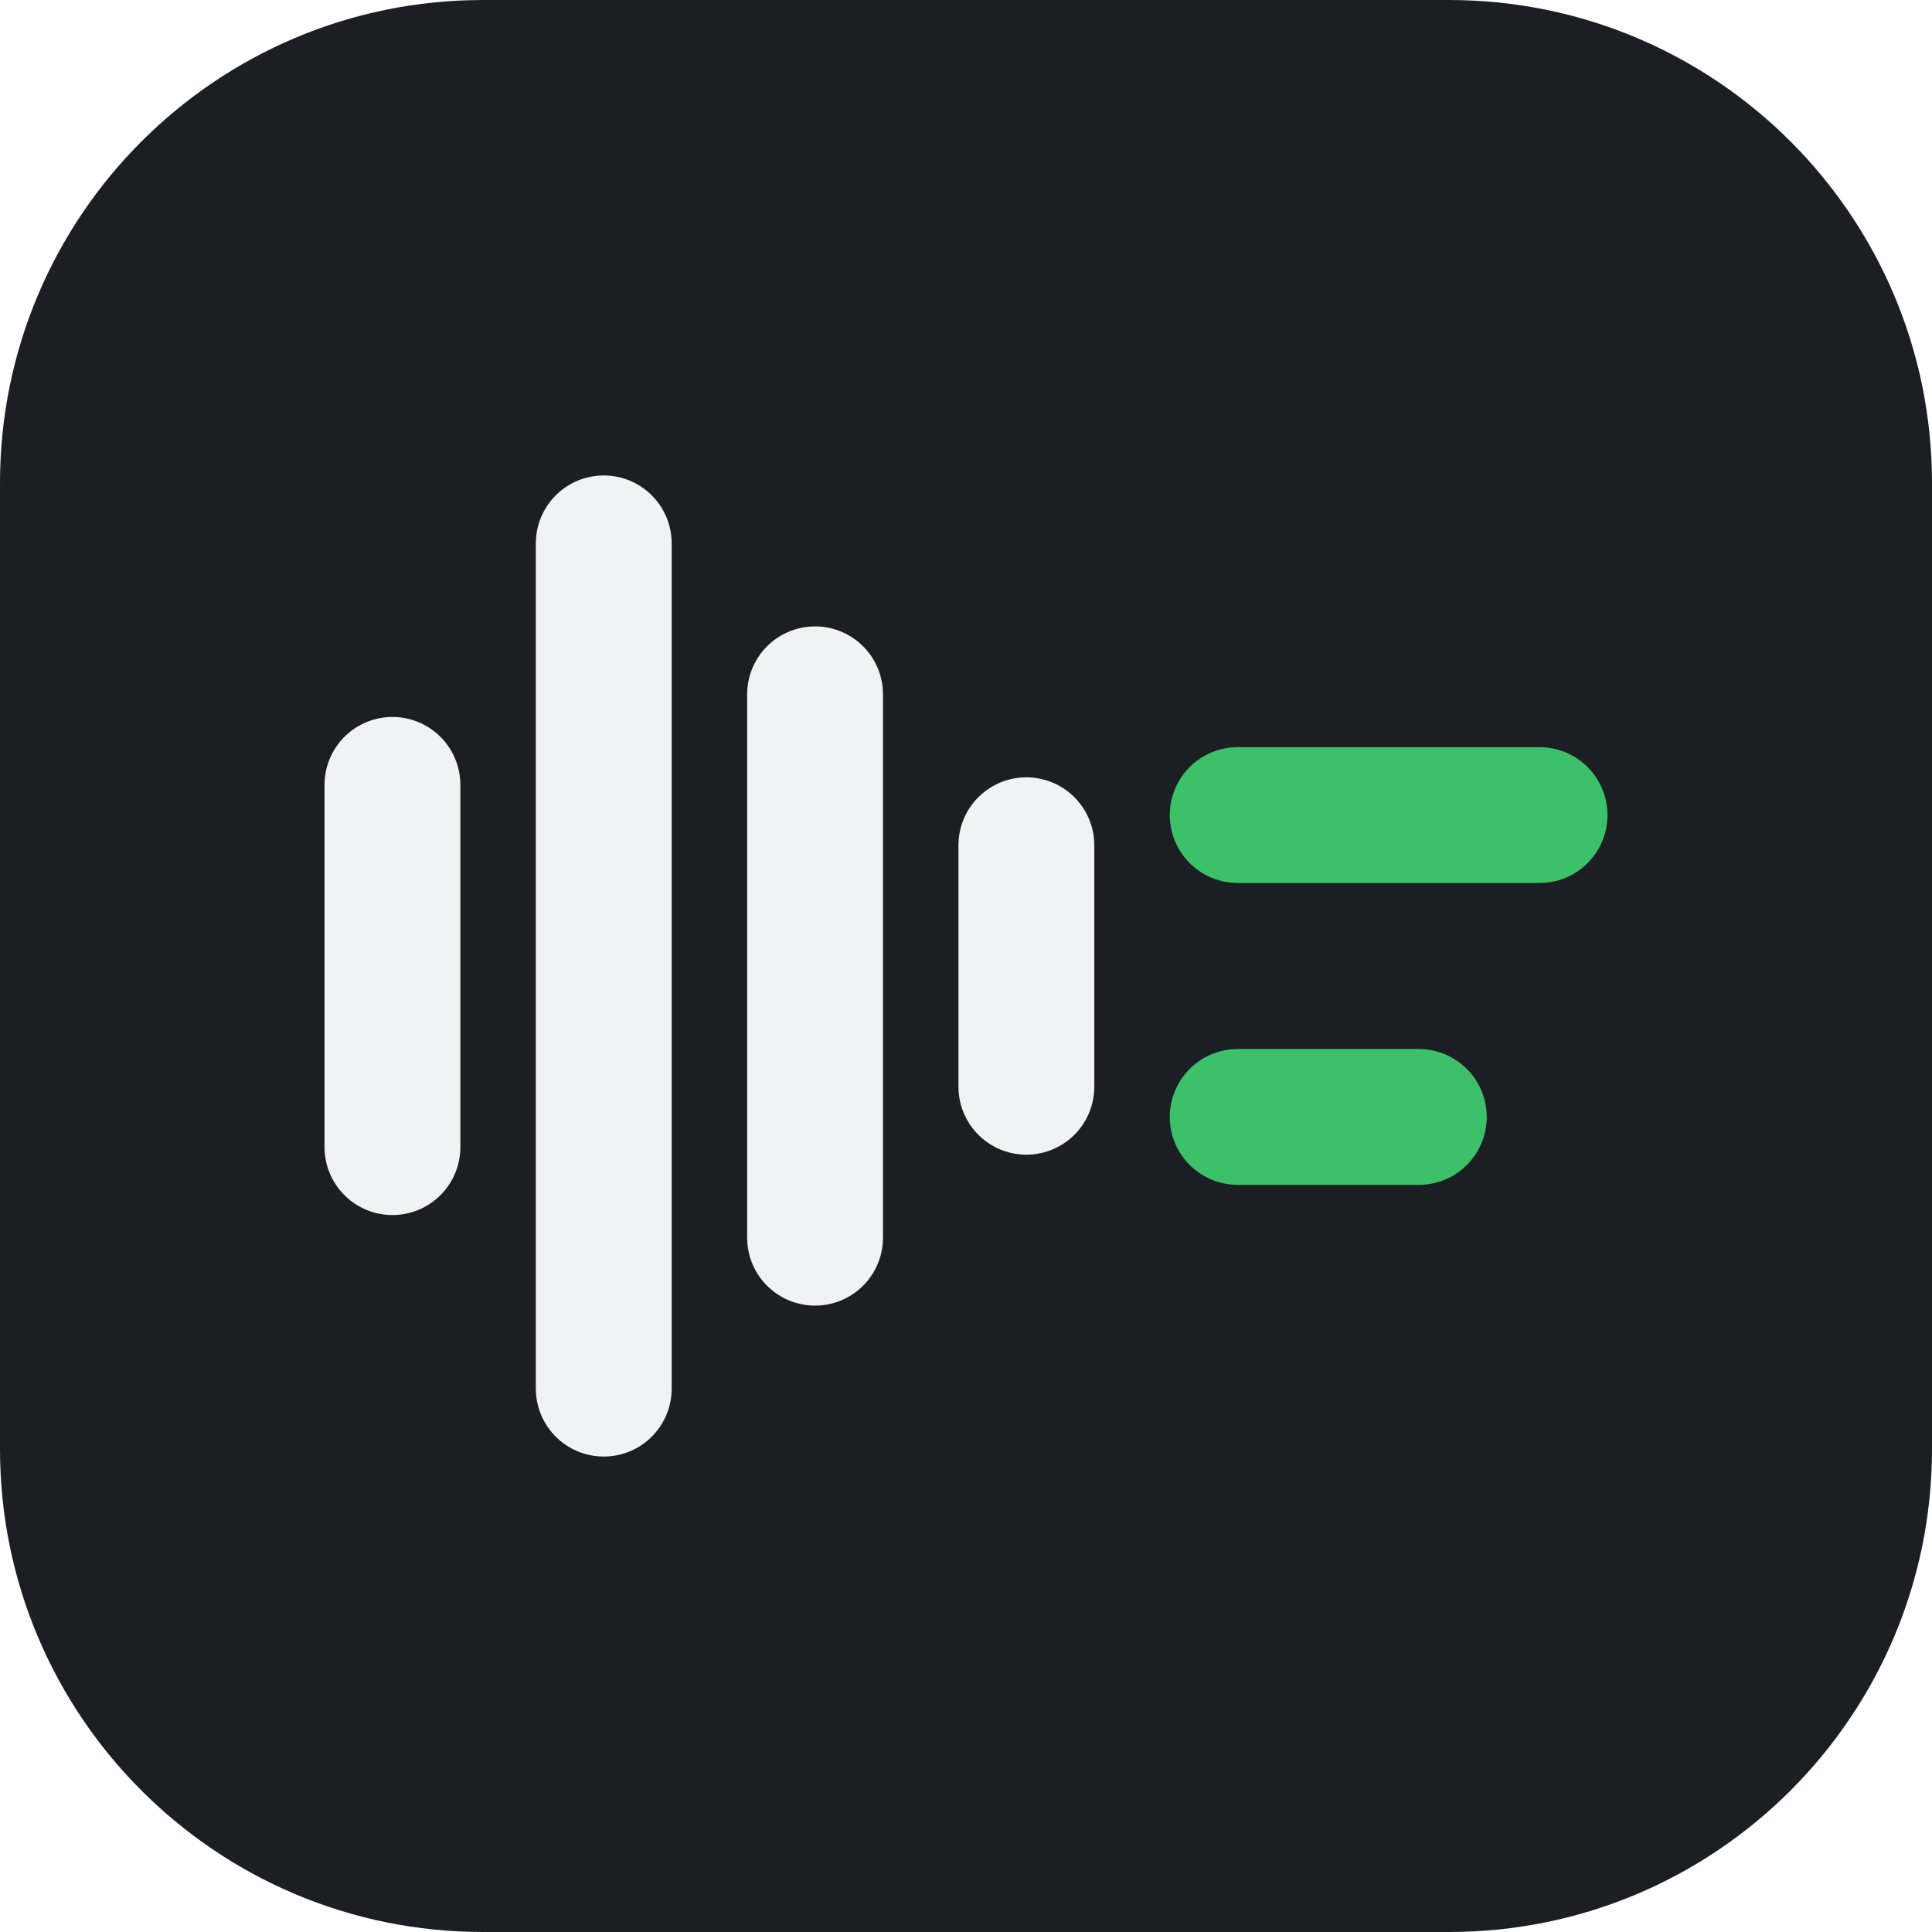
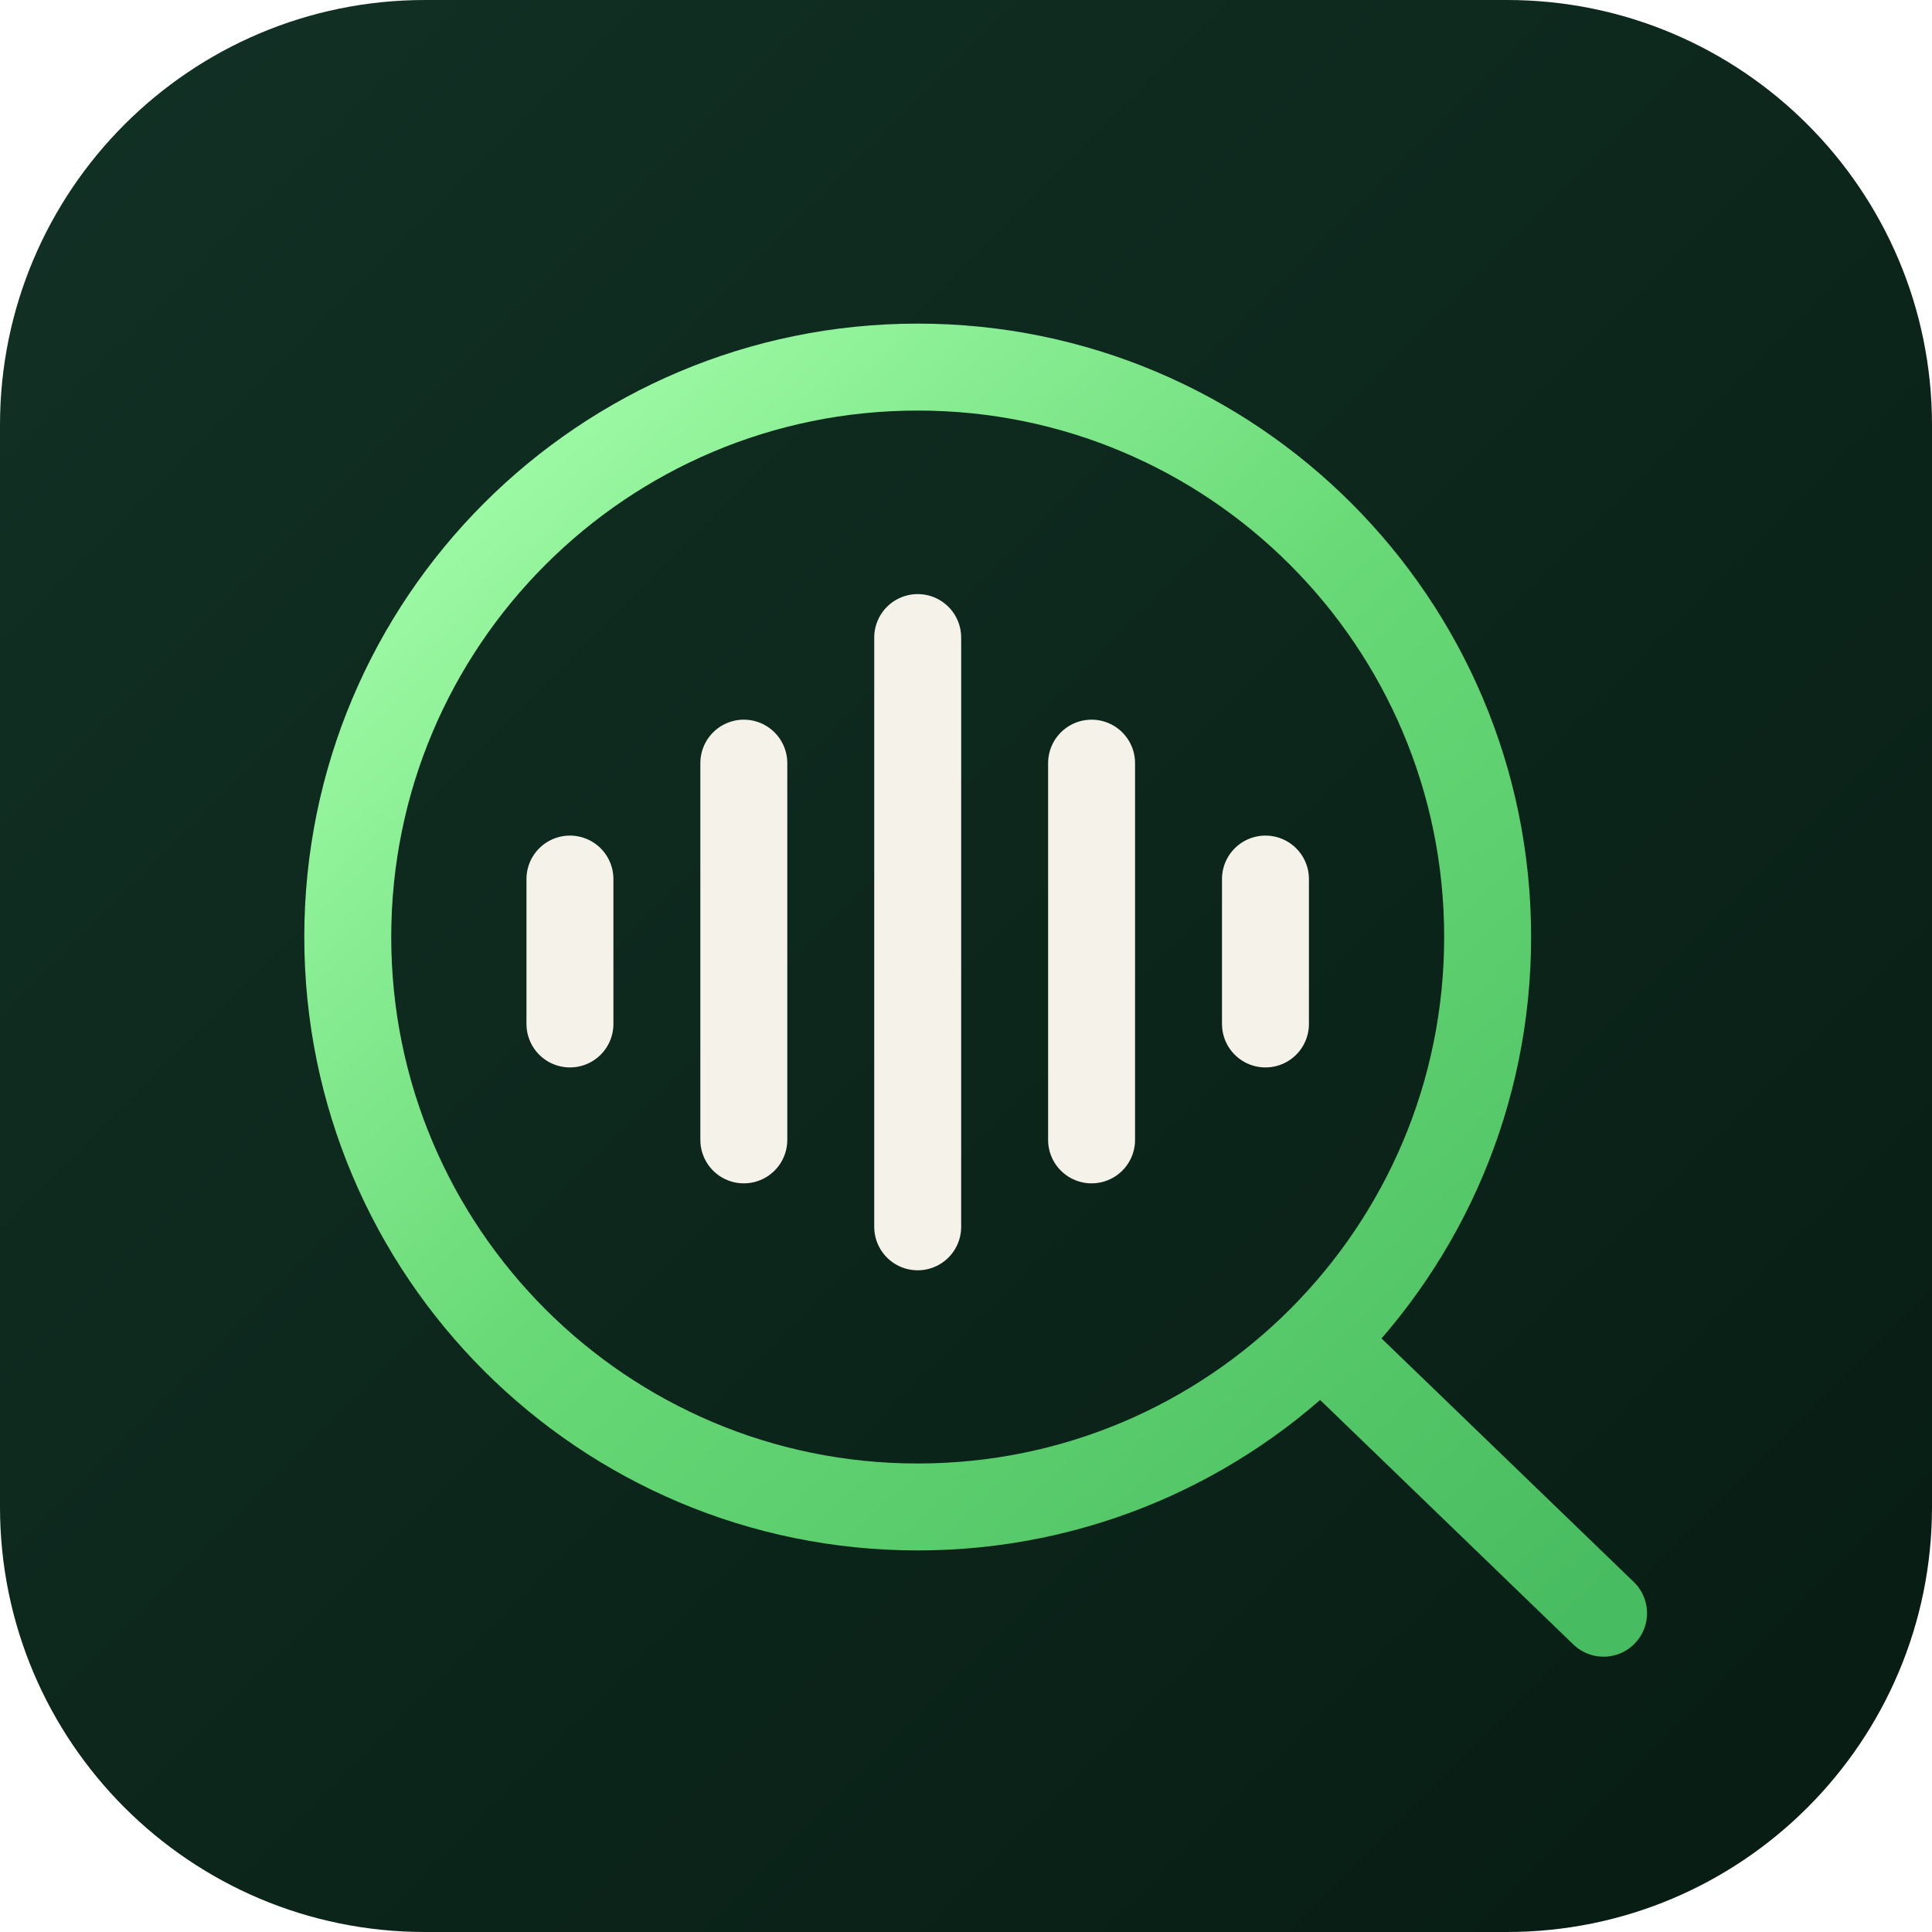
- <svg xmlns="http://www.w3.org/2000/svg" width="32" height="32" viewBox="0 0 32 32" fill="none">
-   <rect width="32" height="32" rx="8" fill="#1b1e23" />
-   <g stroke="#f1f2f4" stroke-width="2.25" stroke-linecap="round">
-     <path d="M6.5 13v6M10 9v14M13.5 11.5v9M17 14v4" />
+ <svg xmlns="http://www.w3.org/2000/svg" width="200" height="200" viewBox="0 0 200 200" fill="none">
+   <defs>
+     <linearGradient id="background" x1="0" y1="0" x2="200" y2="200" gradientUnits="userSpaceOnUse">
+       <stop stop-color="#123125" />
+       <stop offset="1" stop-color="#071C13" />
+     </linearGradient>
+     <linearGradient id="search" x1="45" y1="39" x2="165" y2="166" gradientUnits="userSpaceOnUse">
+       <stop stop-color="#A5FFAC" />
+       <stop offset="0.45" stop-color="#68D976" />
+       <stop offset="1" stop-color="#48BC60" />
+     </linearGradient>
+   </defs>
+   <rect width="200" height="200" rx="44" fill="url(#background)" />
+   <g stroke="url(#search)" stroke-width="9" stroke-linecap="round">
+     <circle cx="95" cy="97" r="59" />
+     <path d="m137 139 29 28" />
  </g>
-   <g stroke="#3cc069" stroke-width="2.25" stroke-linecap="round">
-     <path d="M20.5 13.5h5M20.5 18.5h3" />
-   </g>
+   <path d="M59 91v15m18-27v39m18-52v61m18-48v39m18-27v15" stroke="#F5F2E9" stroke-width="9" stroke-linecap="round" />
</svg>
